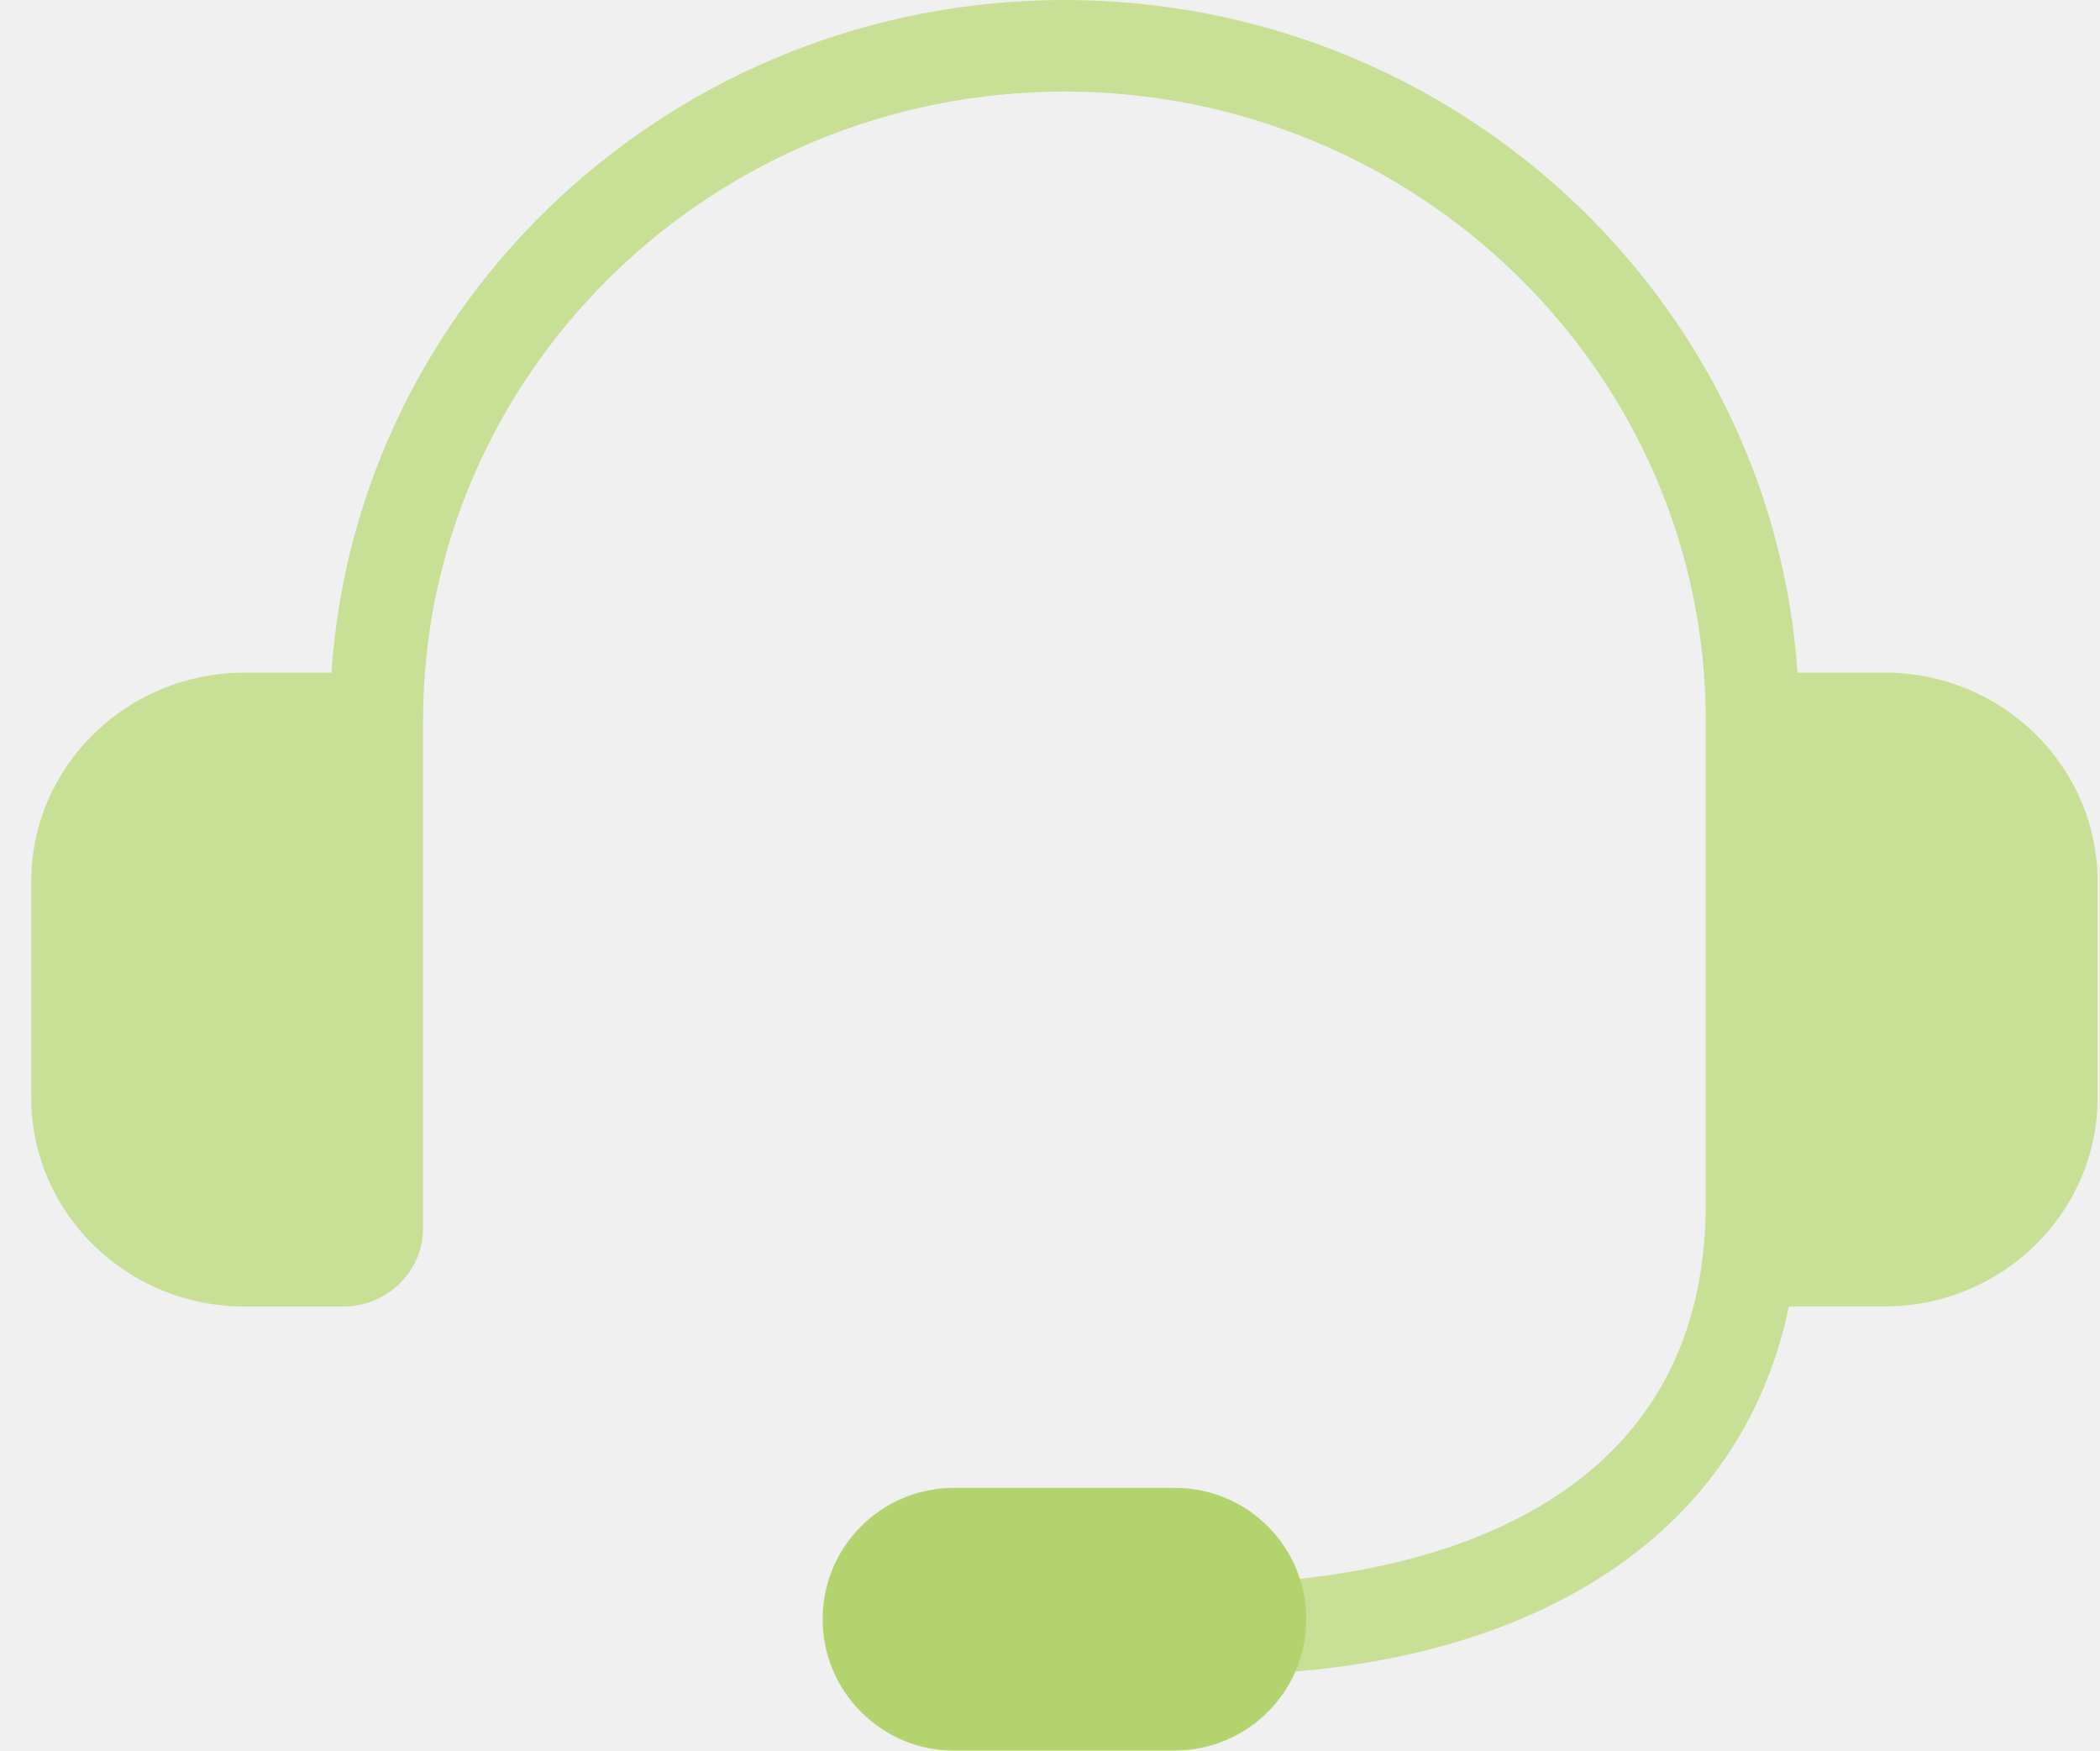
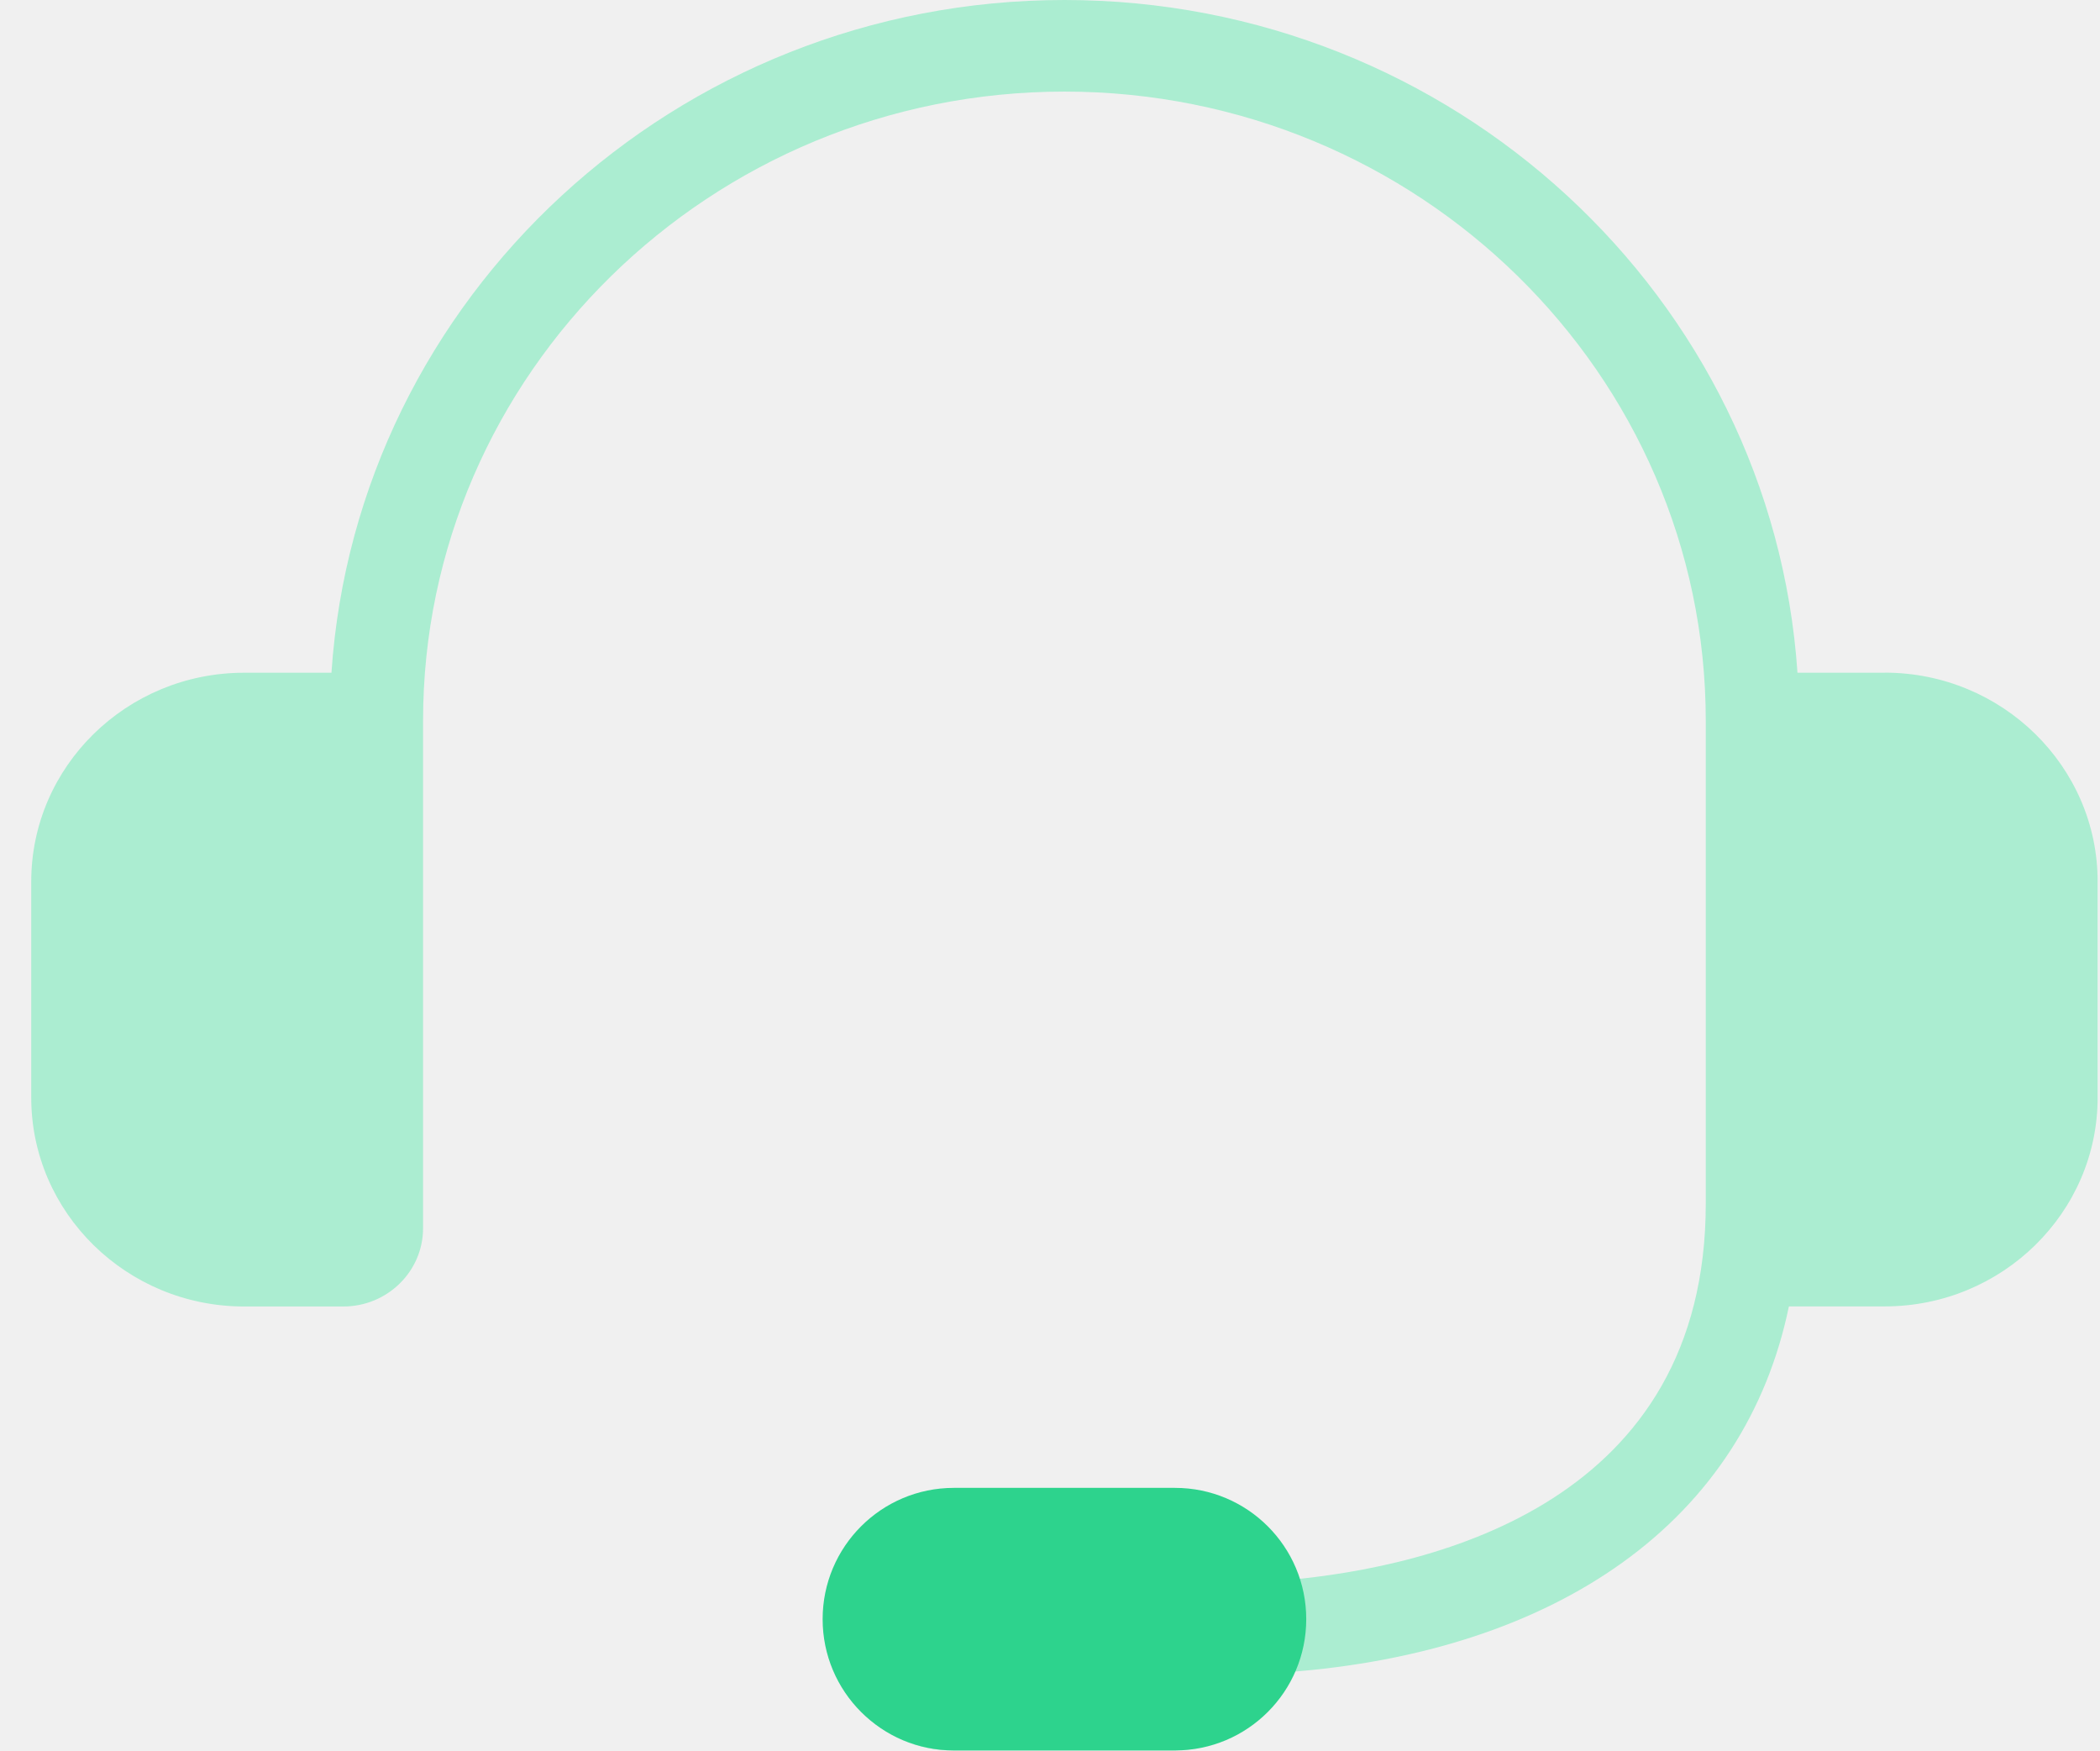
<svg xmlns="http://www.w3.org/2000/svg" width="48" height="40" viewBox="0 0 48 40" fill="none">
-   <g clip-path="url(#clip0_3807_8337)">
-     <path d="M43.081 15.373H41.085C40.507 6.801 33.213 0 24.33 0C15.446 0 8.154 6.801 7.576 15.373H5.58C2.896 15.373 0.714 17.513 0.714 20.145V25.082C0.714 27.712 2.896 29.855 5.58 29.855H7.848C8.853 29.855 9.67 29.053 9.67 28.067V16.471C9.67 8.542 16.247 2.093 24.33 2.093C32.413 2.093 38.989 8.543 38.989 16.471V27.504C38.989 34.295 32.869 35.804 29.366 36.111C28.928 35.138 27.936 34.458 26.781 34.458H21.769C20.208 34.458 18.944 35.7 18.944 37.229C18.944 38.76 20.21 40 21.769 40H26.781C27.989 40 29.019 39.256 29.424 38.211C32.473 37.984 35.095 37.133 37.077 35.712C39.098 34.263 40.39 32.264 40.889 29.853H43.08C45.762 29.853 47.945 27.712 47.945 25.08V20.144C47.945 17.513 45.763 15.371 43.08 15.371L43.081 15.373Z" fill="#C8DF96" />
-     <rect x="18.803" y="34" width="11.054" height="6" rx="3" fill="#B3D36F" />
+   <g id="ì ì ì ìë¦¬í¨ ìì´ì½">
+     <g clip-path="url(#clip0_5822_18520)">
+       <path id="Vector" d="M43.081 15.373H41.085C40.507 6.801 33.213 0 24.33 0C15.446 0 8.154 6.801 7.576 15.373H5.58C2.896 15.373 0.714 17.513 0.714 20.145V25.082C0.714 27.712 2.896 29.855 5.58 29.855H7.848C8.853 29.855 9.67 29.053 9.67 28.067V16.471C9.67 8.542 16.247 2.093 24.33 2.093C32.413 2.093 38.989 8.543 38.989 16.471V27.504C38.989 34.295 32.869 35.804 29.367 36.111C28.928 35.138 27.936 34.458 26.781 34.458H21.77C20.209 34.458 18.945 35.7 18.945 37.229C18.945 38.76 20.21 40 21.77 40H26.781C27.989 40 29.019 39.256 29.424 38.211C32.473 37.984 35.095 37.133 37.077 35.712C39.098 34.263 40.391 32.264 40.889 29.853H43.08C45.762 29.853 47.946 27.712 47.946 25.08V20.144C47.946 17.513 45.763 15.371 43.08 15.371L43.081 15.373Z" fill="#ABEDD1" />
+       <rect id="Rectangle 42879" x="18.803" y="34" width="11.054" height="6" rx="3" fill="#2DD38D" />
+     </g>
  </g>
  <defs>
-     <clipPath id="clip0_3807_8337">
+     <clipPath id="clip0_5822_18520">
      <rect x="0.714" width="47.231" height="40" rx="9" fill="white" />
    </clipPath>
  </defs>
</svg>
